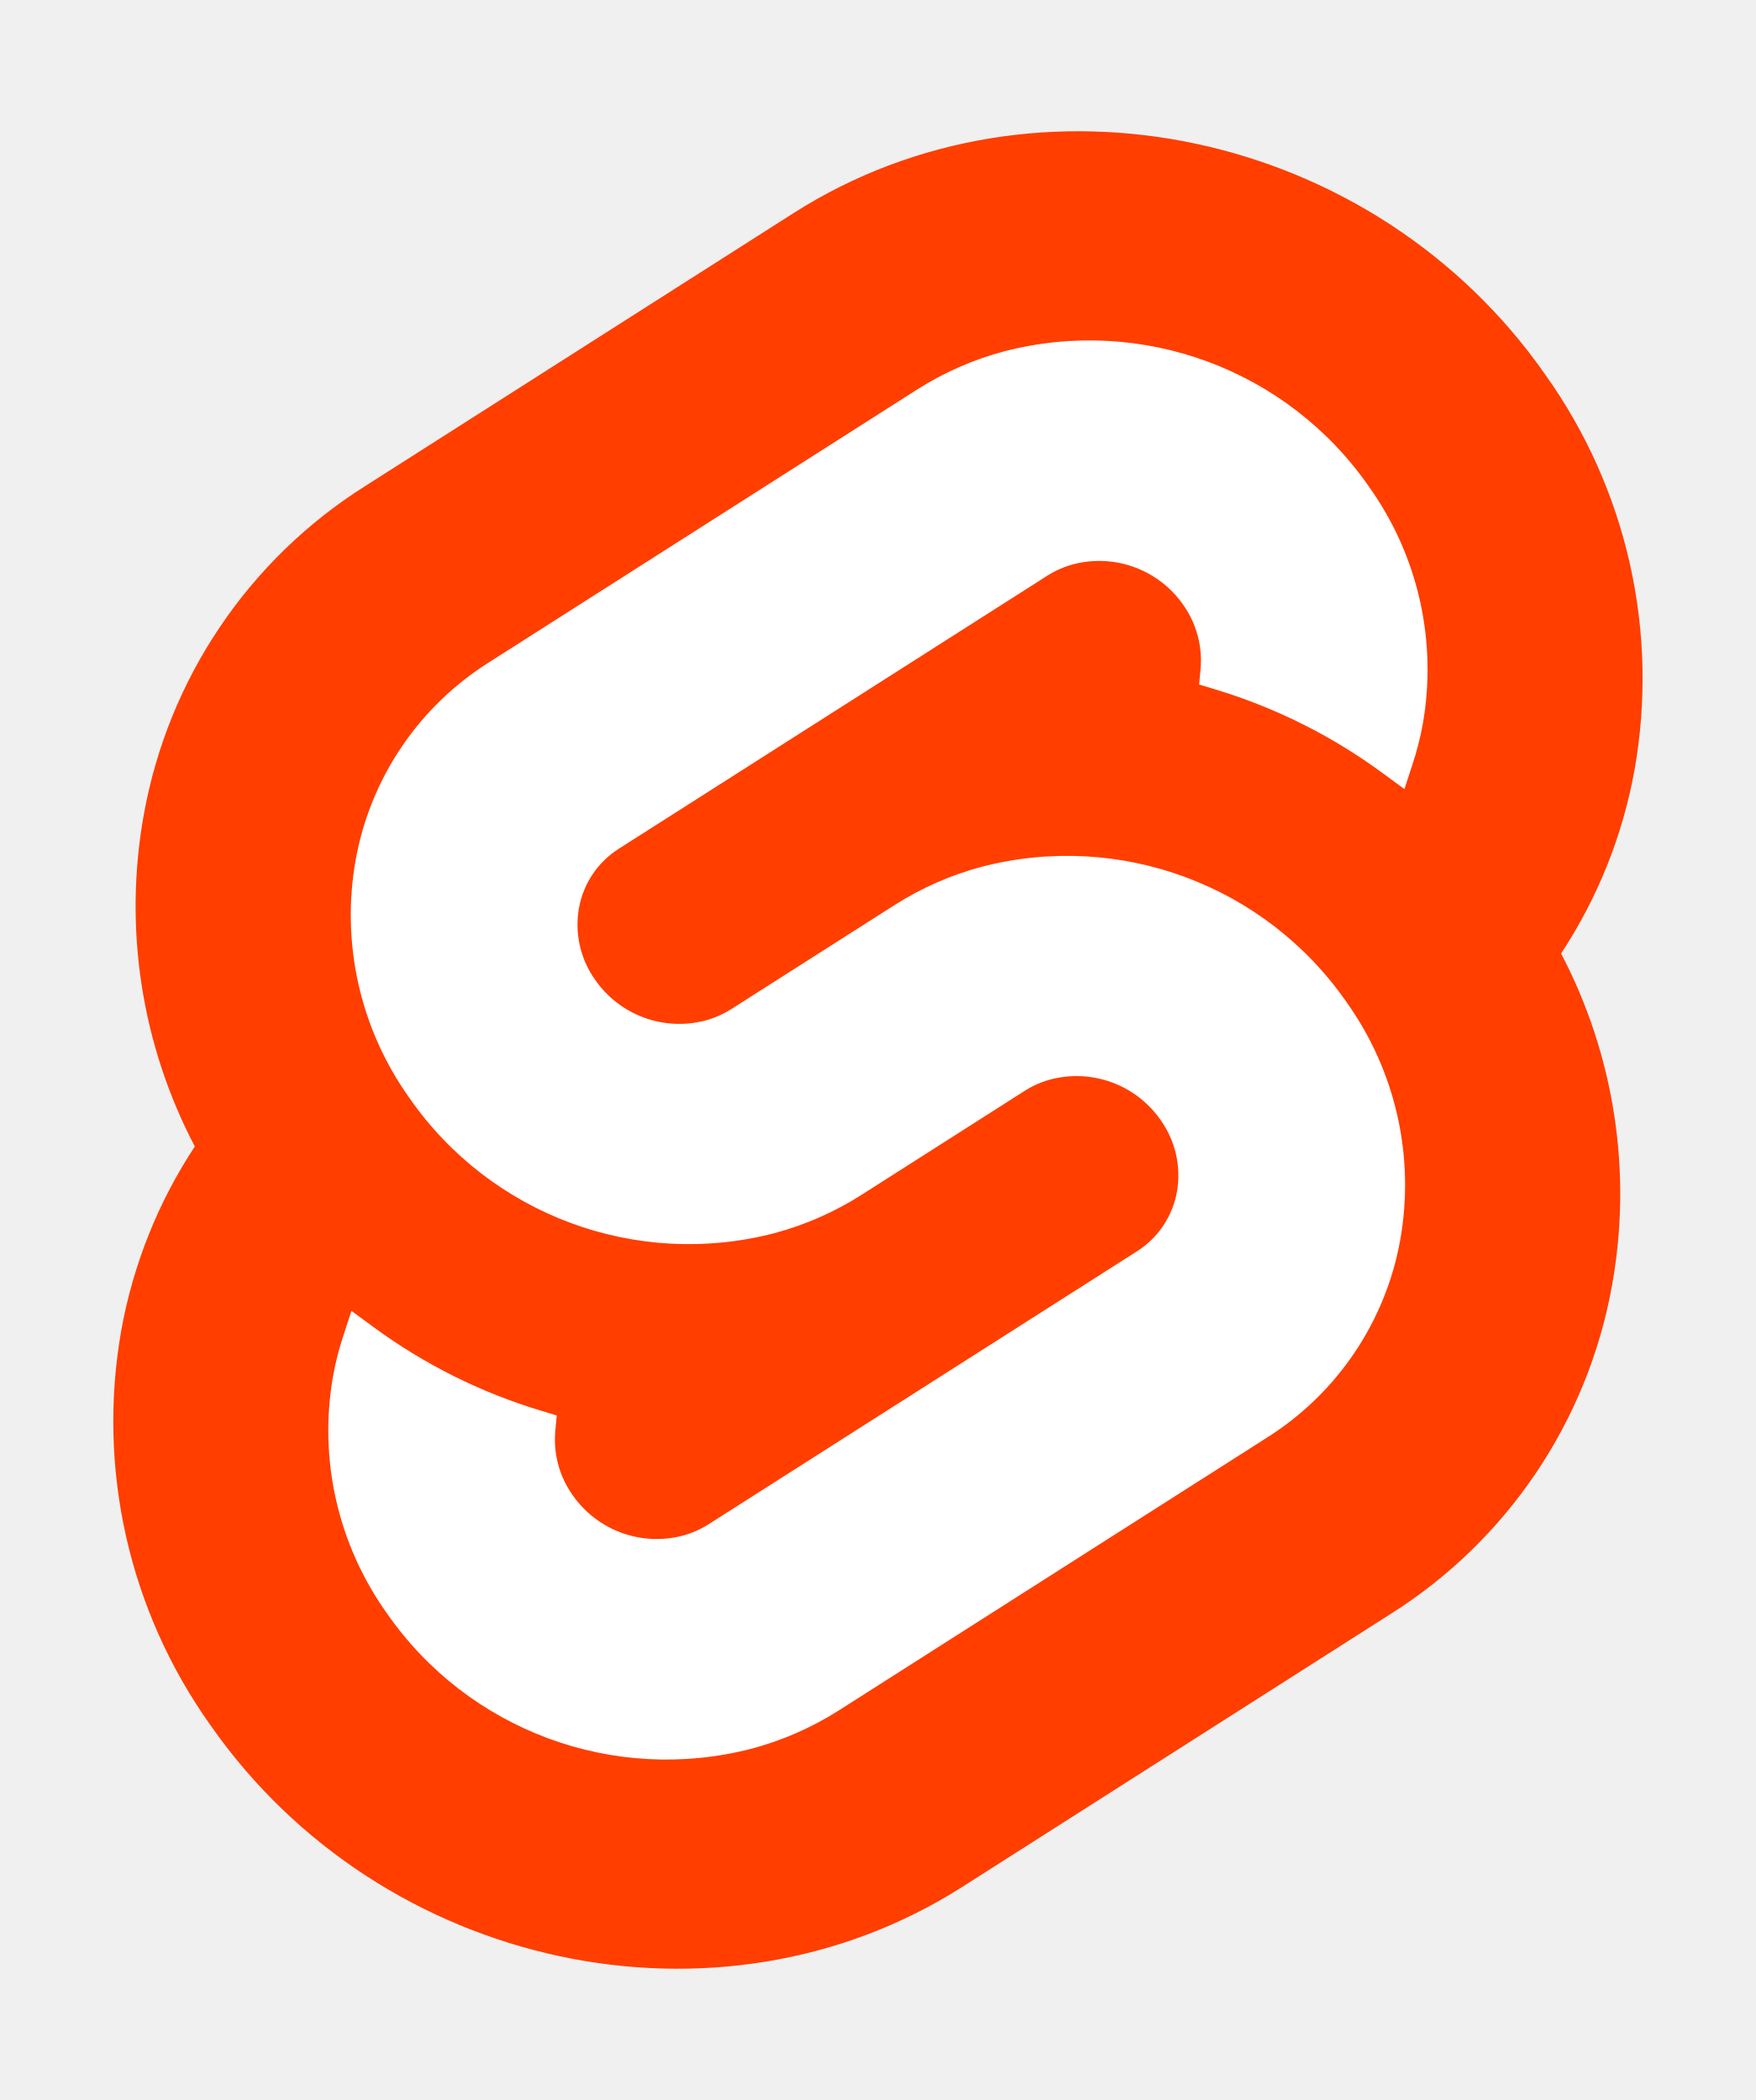
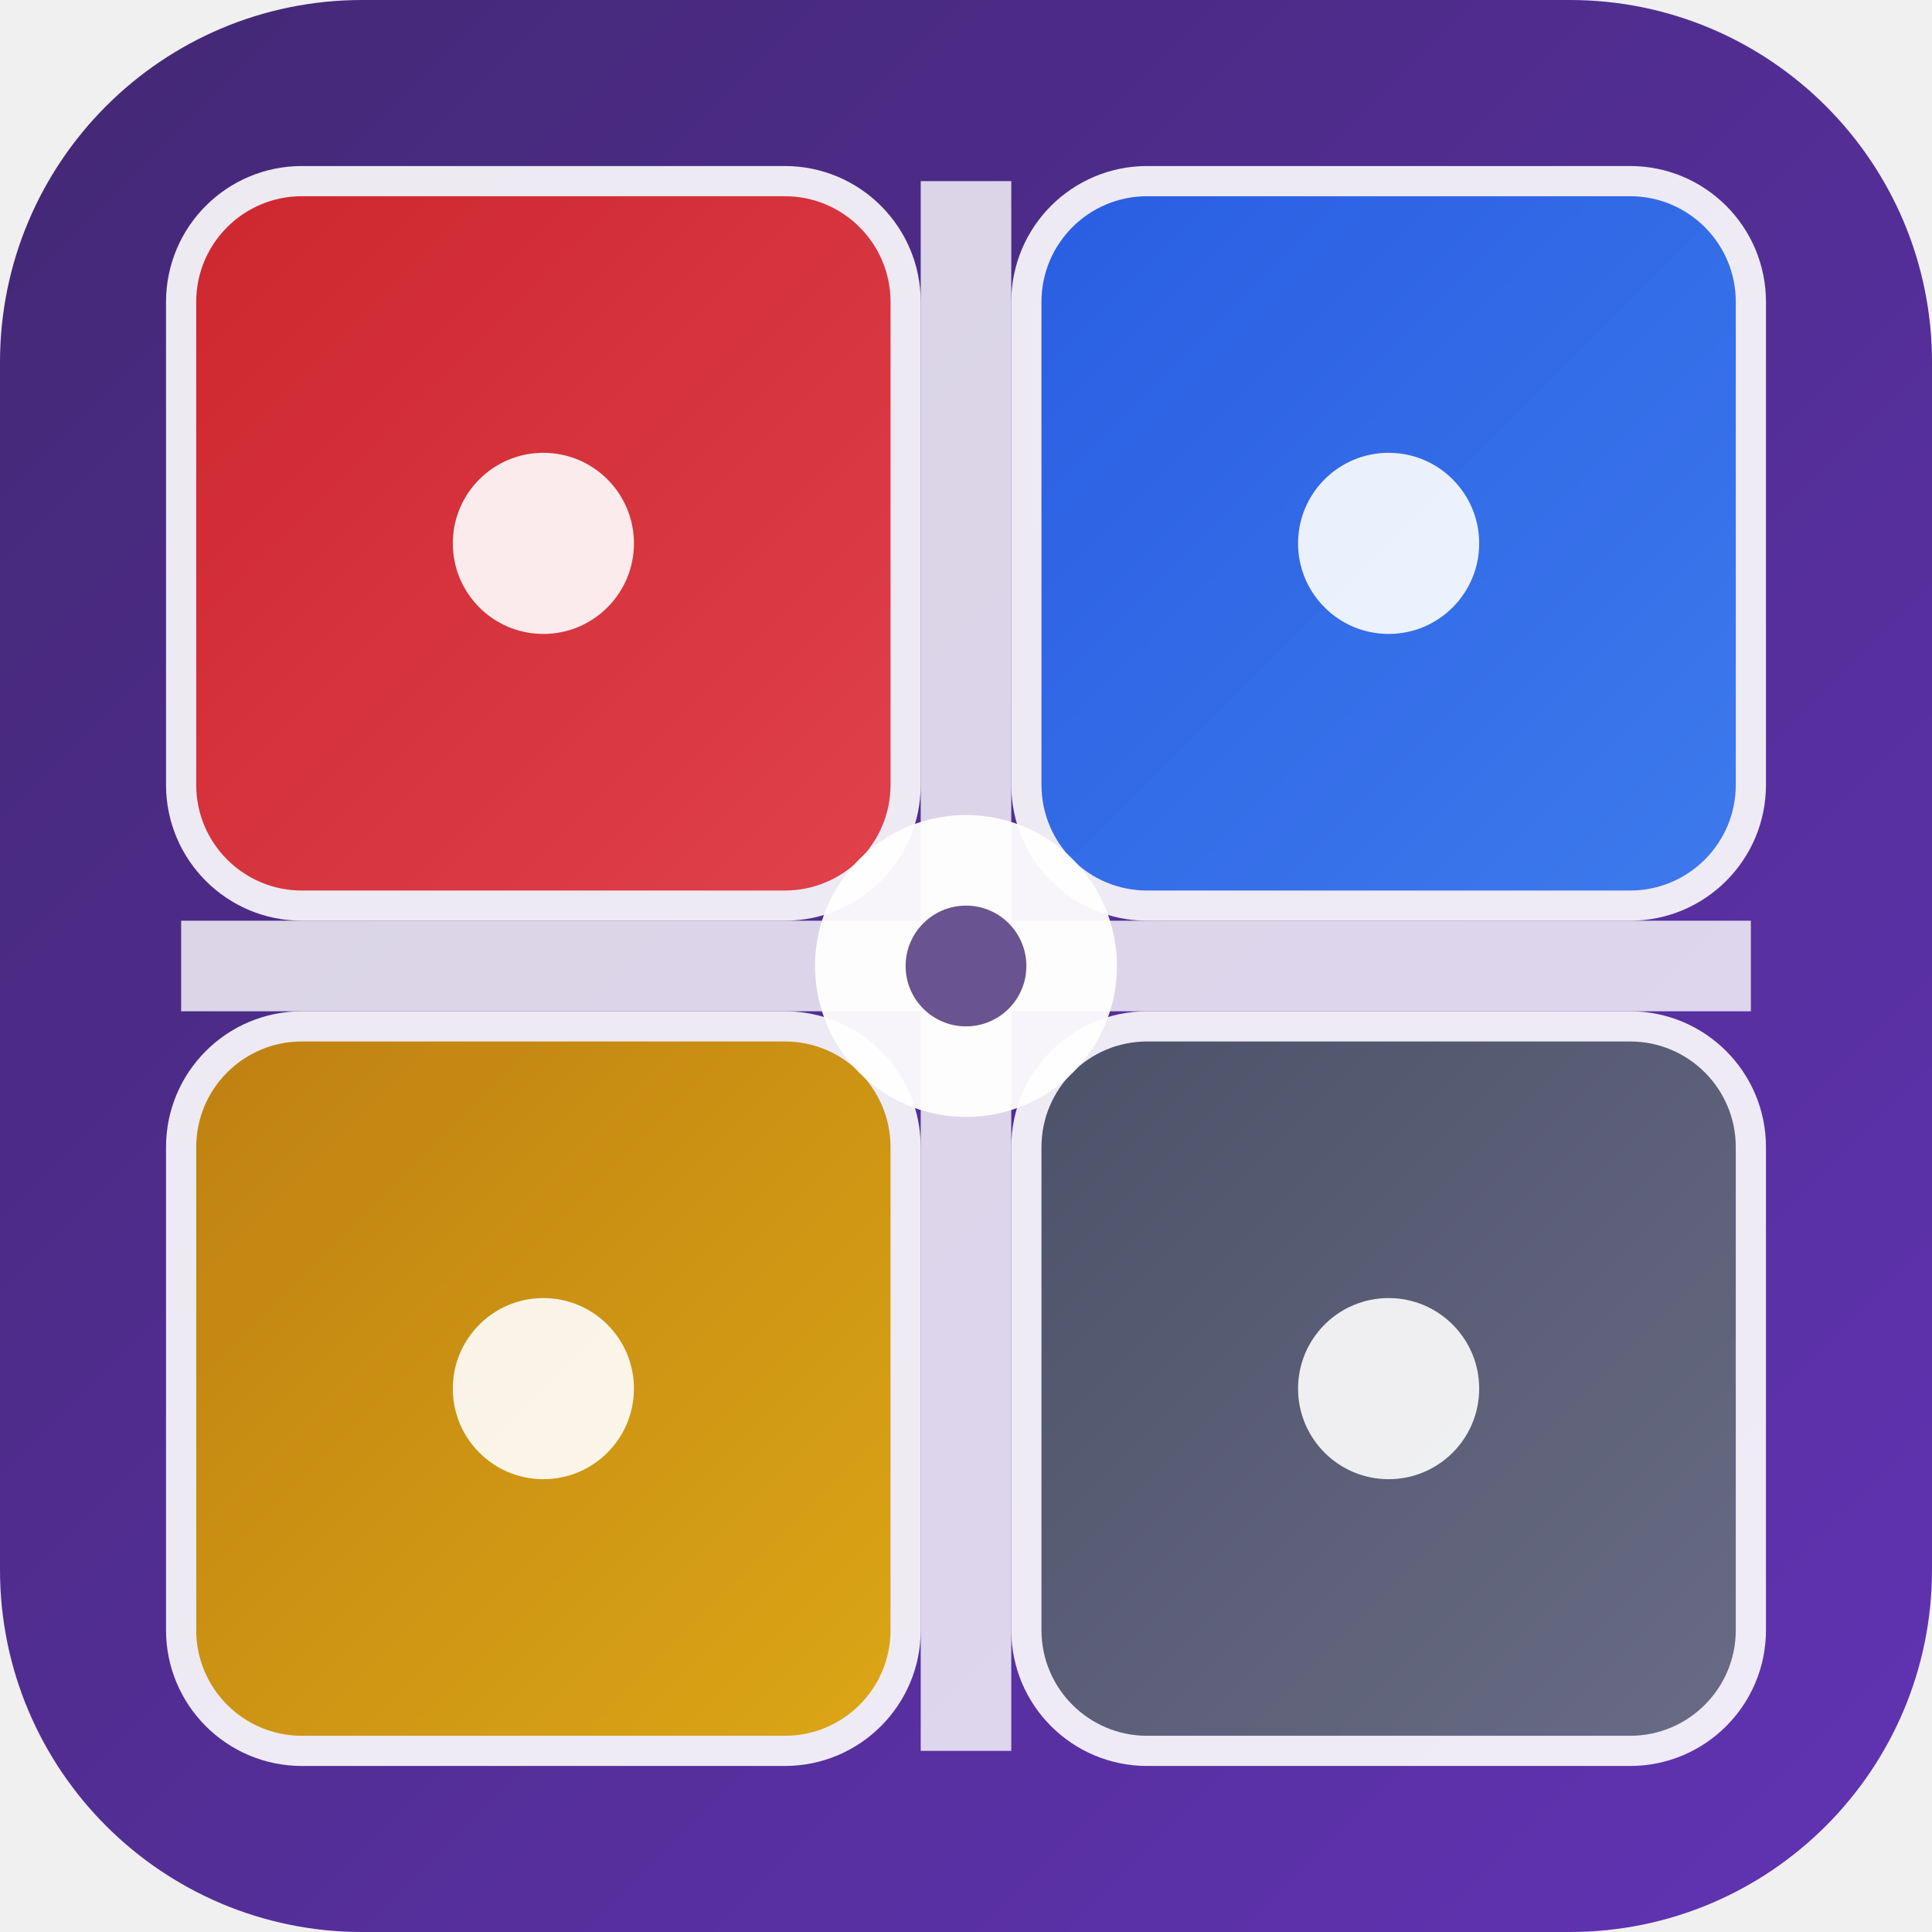
- <svg xmlns="http://www.w3.org/2000/svg" width="107" height="128" viewBox="0 0 107 128">
-   <path d="M94.157 22.819c-10.4-14.885-30.94-19.297-45.792-9.835L22.282 29.608A29.92 29.92 0 0 0 8.764 49.65a31.5 31.5 0 0 0 3.108 20.231 30 30 0 0 0-4.477 11.183 31.9 31.9 0 0 0 5.448 24.116c10.402 14.887 30.942 19.297 45.791 9.835l26.083-16.624A29.92 29.92 0 0 0 98.235 78.35a31.53 31.53 0 0 0-3.105-20.232 30 30 0 0 0 4.474-11.182 31.88 31.88 0 0 0-5.447-24.116" style="fill:#ff3e00" />
-   <path d="M45.817 106.582a20.72 20.72 0 0 1-22.237-8.243 19.17 19.17 0 0 1-3.277-14.503 18 18 0 0 1 .624-2.435l.49-1.498 1.337.981a33.6 33.6 0 0 0 10.203 5.098l.97.294-.09.968a5.85 5.85 0 0 0 1.052 3.878 6.24 6.24 0 0 0 6.695 2.485 5.8 5.8 0 0 0 1.603-.704L69.27 76.28a5.43 5.43 0 0 0 2.45-3.631 5.8 5.8 0 0 0-.987-4.371 6.24 6.24 0 0 0-6.698-2.487 5.7 5.7 0 0 0-1.6.704l-9.953 6.345a19 19 0 0 1-5.296 2.326 20.72 20.72 0 0 1-22.237-8.243 19.17 19.17 0 0 1-3.277-14.502 17.99 17.99 0 0 1 8.13-12.052l26.081-16.623a19 19 0 0 1 5.3-2.329 20.72 20.72 0 0 1 22.237 8.243 19.17 19.17 0 0 1 3.277 14.503 18 18 0 0 1-.624 2.435l-.49 1.498-1.337-.98a33.6 33.6 0 0 0-10.203-5.1l-.97-.294.09-.968a5.86 5.86 0 0 0-1.052-3.878 6.24 6.24 0 0 0-6.696-2.485 5.8 5.8 0 0 0-1.602.704L37.73 51.72a5.42 5.42 0 0 0-2.449 3.63 5.79 5.79 0 0 0 .986 4.372 6.24 6.24 0 0 0 6.698 2.486 5.8 5.8 0 0 0 1.602-.704l9.952-6.342a19 19 0 0 1 5.295-2.328 20.72 20.72 0 0 1 22.237 8.242 19.17 19.17 0 0 1 3.277 14.503 18 18 0 0 1-8.13 12.053l-26.081 16.622a19 19 0 0 1-5.3 2.328" style="fill:#fff" />
+ <svg xmlns="http://www.w3.org/2000/svg" width="32" height="32" viewBox="0 0 32 32">
+   <defs>
+     <linearGradient id="bgGradient" x1="0%" y1="0%" x2="100%" y2="100%">
+       <stop offset="0%" style="stop-color:#432874;stop-opacity:1" />
+       <stop offset="100%" style="stop-color:#6133b4;stop-opacity:1" />
+     </linearGradient>
+     <linearGradient id="urgentImportant" x1="0%" y1="0%" x2="100%" y2="100%">
+       <stop offset="0%" style="stop-color:#dc2626;stop-opacity:1" />
+       <stop offset="100%" style="stop-color:#ef4444;stop-opacity:1" />
+     </linearGradient>
+     <linearGradient id="notUrgentImportant" x1="0%" y1="0%" x2="100%" y2="100%">
+       <stop offset="0%" style="stop-color:#2563eb;stop-opacity:1" />
+       <stop offset="100%" style="stop-color:#3b82f6;stop-opacity:1" />
+     </linearGradient>
+     <linearGradient id="urgentNotImportant" x1="0%" y1="0%" x2="100%" y2="100%">
+       <stop offset="0%" style="stop-color:#ca8a04;stop-opacity:1" />
+       <stop offset="100%" style="stop-color:#eab308;stop-opacity:1" />
+     </linearGradient>
+     <linearGradient id="notUrgentNotImportant" x1="0%" y1="0%" x2="100%" y2="100%">
+       <stop offset="0%" style="stop-color:#4b5563;stop-opacity:1" />
+       <stop offset="100%" style="stop-color:#6b7280;stop-opacity:1" />
+     </linearGradient>
+   </defs>
+   <rect width="32" height="32" fill="url(#bgGradient)" rx="6" />
+   <rect x="3" y="3" width="12" height="12" fill="url(#urgentImportant)" rx="2" stroke="#ffffff" stroke-width="0.5" opacity="0.9" />
+   <rect x="17" y="3" width="12" height="12" fill="url(#notUrgentImportant)" rx="2" stroke="#ffffff" stroke-width="0.5" opacity="0.9" />
+   <rect x="3" y="17" width="12" height="12" fill="url(#urgentNotImportant)" rx="2" stroke="#ffffff" stroke-width="0.5" opacity="0.9" />
+   <rect x="17" y="17" width="12" height="12" fill="url(#notUrgentNotImportant)" rx="2" stroke="#ffffff" stroke-width="0.5" opacity="0.9" />
+   <line x1="16" y1="3" x2="16" y2="29" stroke="#ffffff" stroke-width="1.5" opacity="0.8" />
+   <line x1="3" y1="16" x2="29" y2="16" stroke="#ffffff" stroke-width="1.5" opacity="0.8" />
+   <circle cx="9" cy="9" r="1.5" fill="#ffffff" opacity="0.9" />
+   <circle cx="23" cy="9" r="1.5" fill="#ffffff" opacity="0.9" />
+   <circle cx="9" cy="23" r="1.5" fill="#ffffff" opacity="0.9" />
+   <circle cx="23" cy="23" r="1.5" fill="#ffffff" opacity="0.9" />
+   <circle cx="16" cy="16" r="2.5" fill="#ffffff" opacity="0.95" />
+   <circle cx="16" cy="16" r="1" fill="#432874" opacity="0.8" />
</svg>
